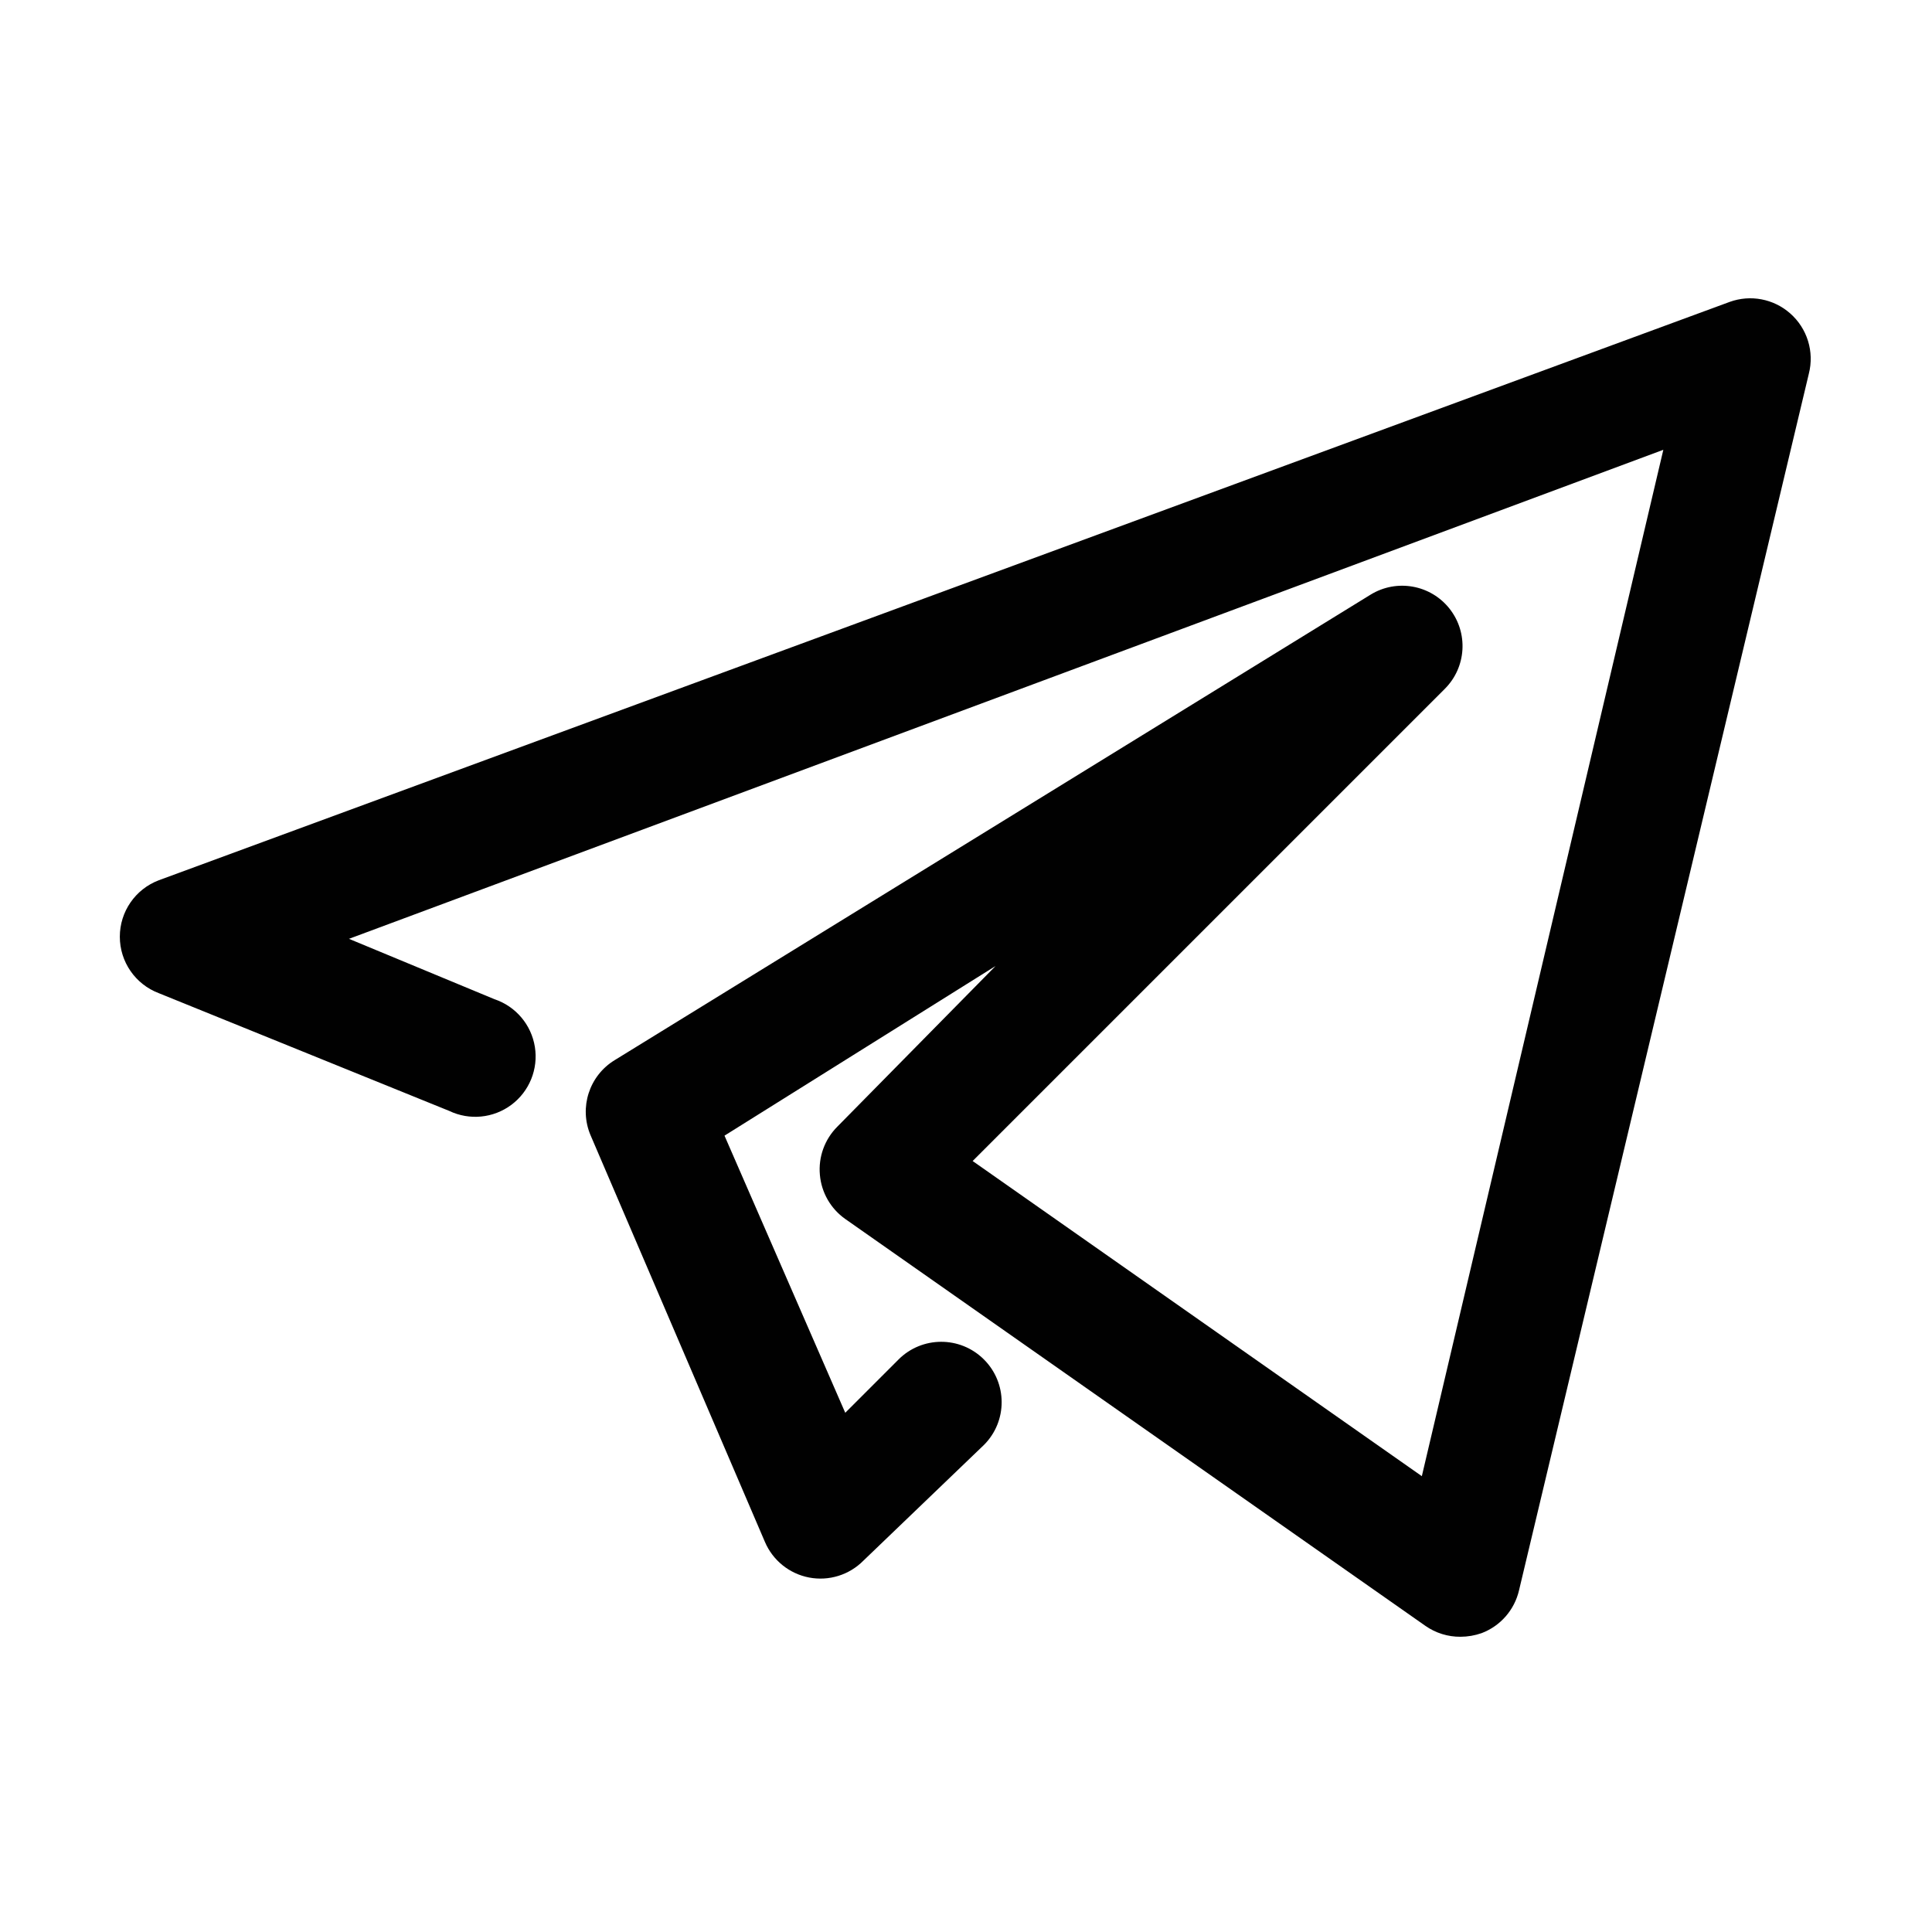
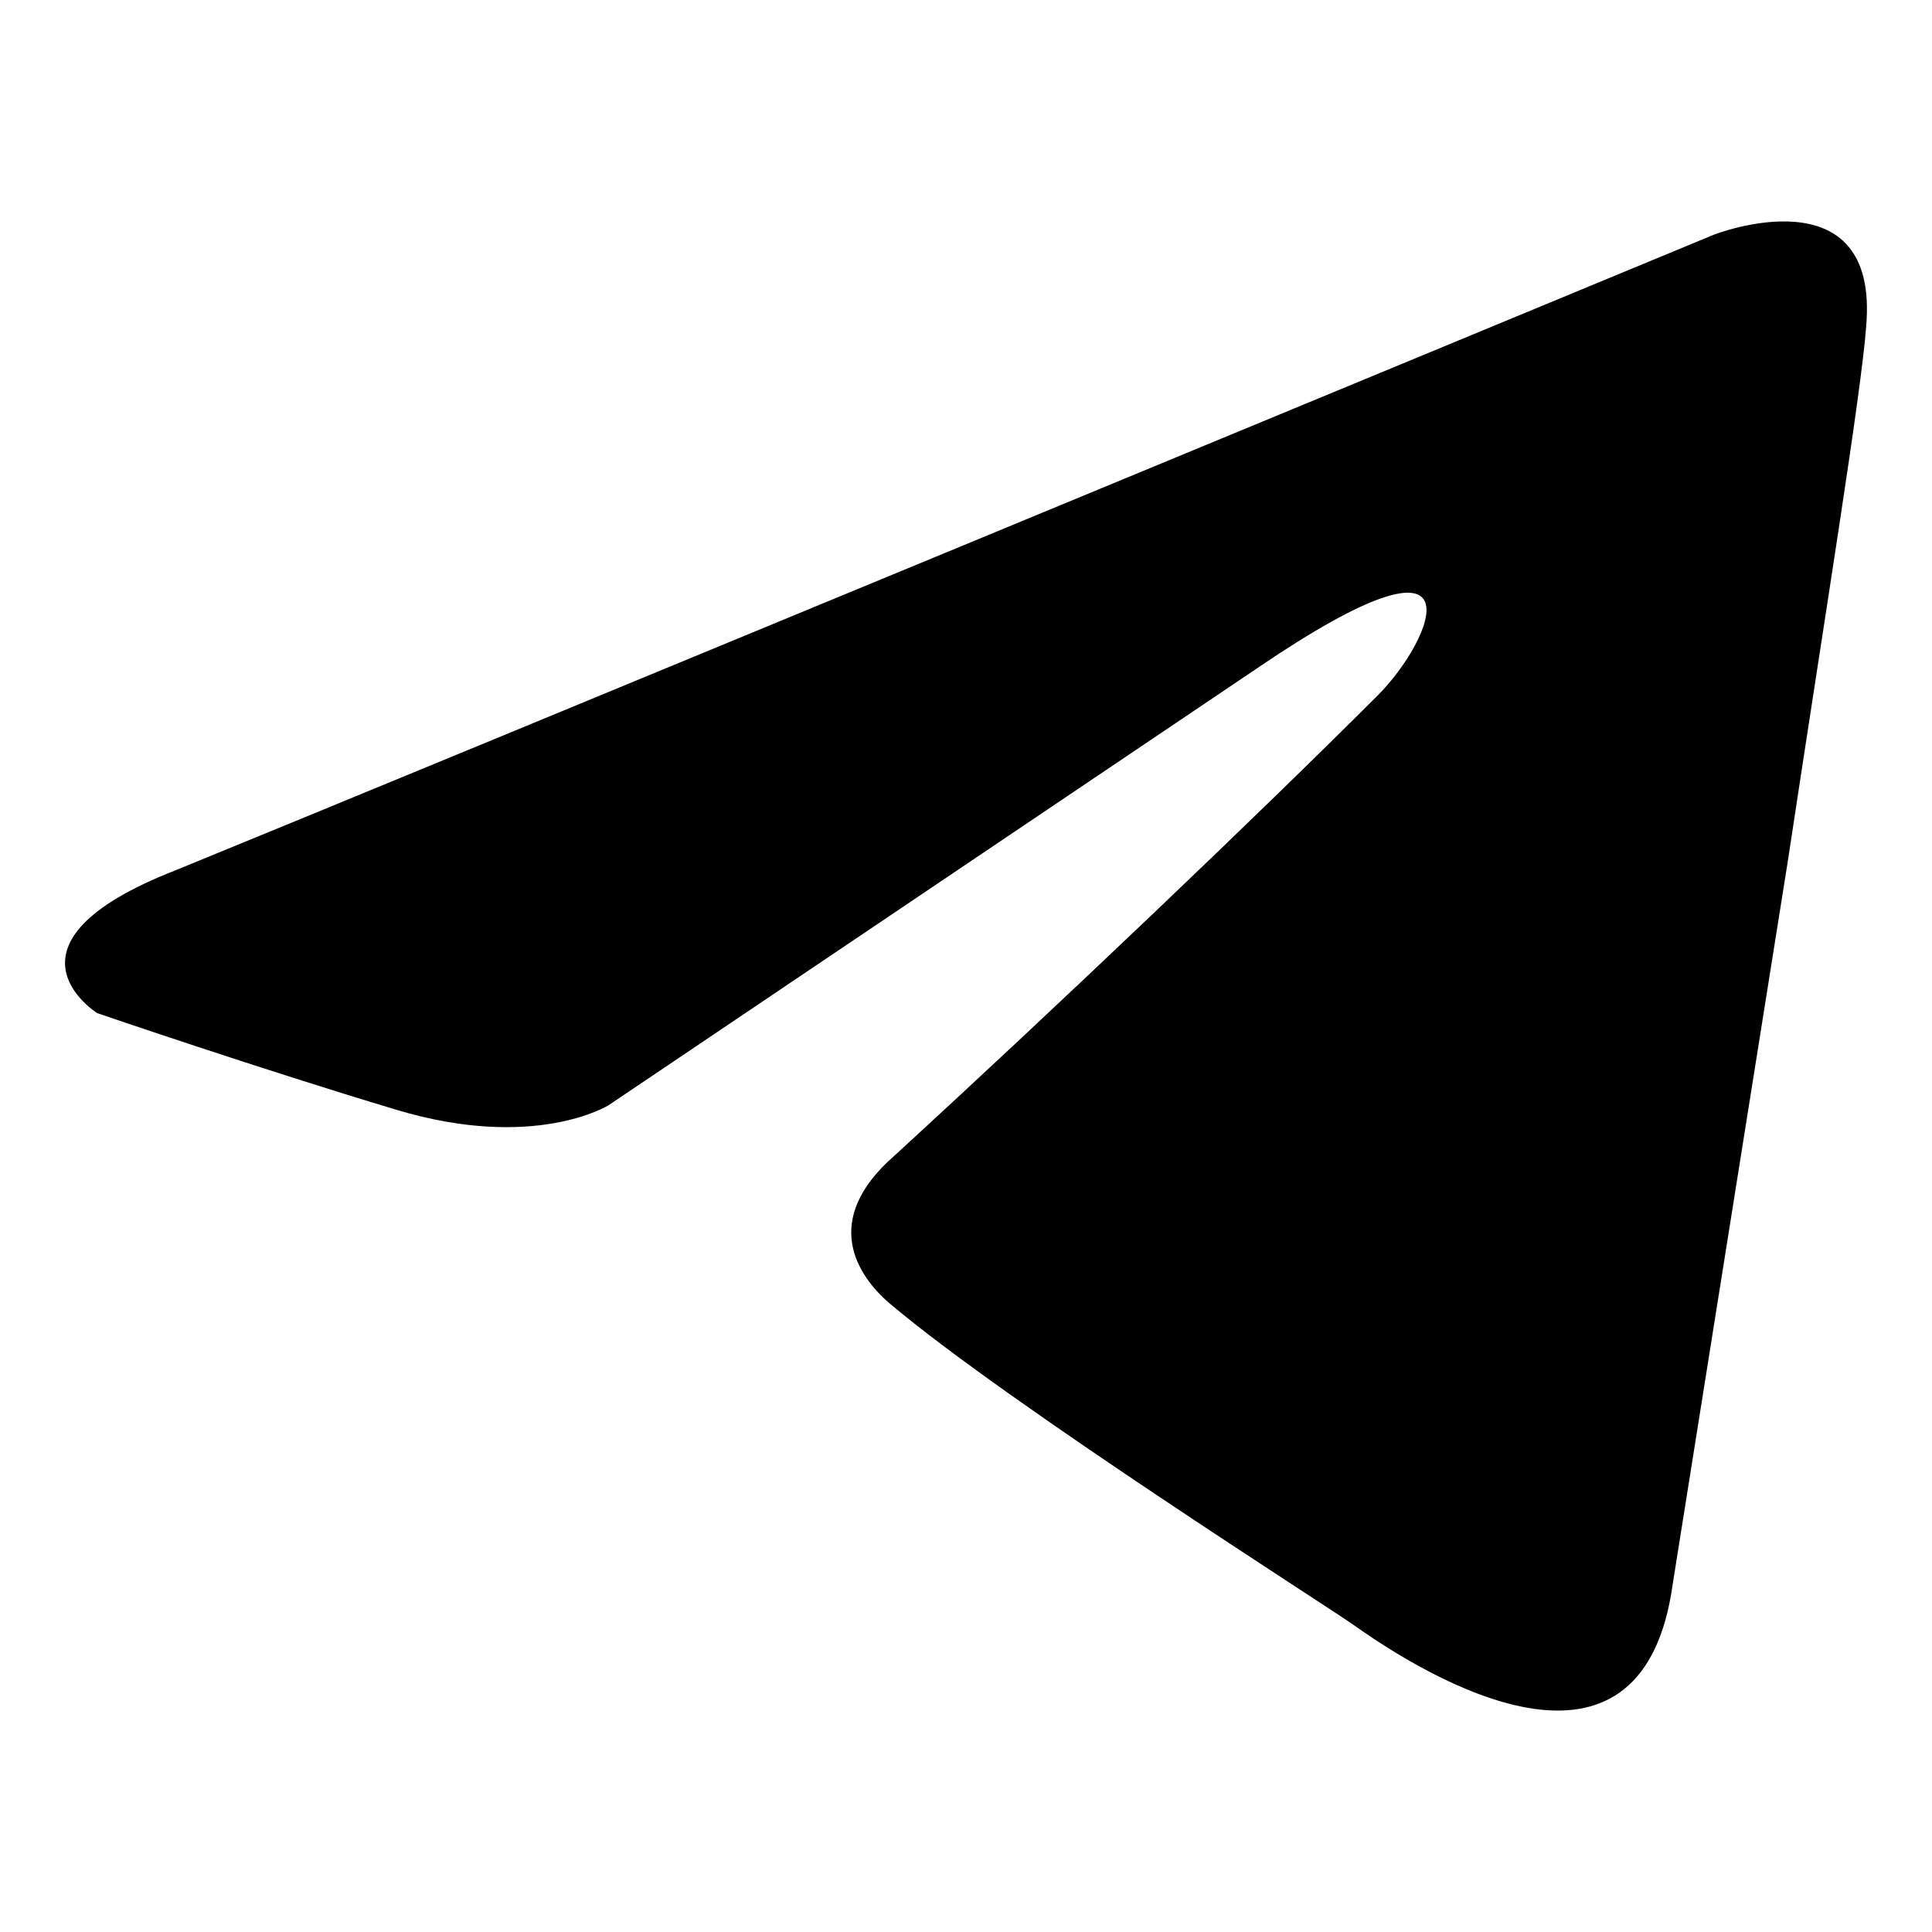
- <svg xmlns="http://www.w3.org/2000/svg" viewBox="0 0 32 32">
-   <defs>
-     <style>.cls-1{fill:#010101;}</style>
-   </defs>
-   <g id="Telegram">
-     <path class="cls-1" d="M24.19,27.11a1,1,0,0,1-.58-.18L14,20.19a1,1,0,0,1-.42-.73,1,1,0,0,1,.29-.8L16.49,16,12,18.81l2,4.59.88-.88a1,1,0,0,1,1.42,1.41L14.3,25.85a1,1,0,0,1-1.63-.31L9.78,18.8a1,1,0,0,1,.4-1.24L22.7,9.85a1,1,0,0,1,1.23,1.56l-7.82,7.82,7.44,5.22,4-17L5.78,15.55l2.41,1a1,1,0,1,1-.75,1.85L2.63,16.45a1,1,0,0,1,0-1.87L28.65,5a1,1,0,0,1,1,.19,1,1,0,0,1,.31,1L25.16,26.34a1,1,0,0,1-.62.71A1.07,1.07,0,0,1,24.19,27.11Z" />
-   </g>
+ <svg xmlns="http://www.w3.org/2000/svg" viewBox="0 0 100 100" xml:space="preserve" enable-background="new 0 0 100 100">
+   <path d="M88.723 12.142C76.419 17.238 23.661 39.091 9.084 45.047c-9.776 3.815-4.053 7.392-4.053 7.392s8.345 2.861 15.499 5.007c7.153 2.146 10.968-.238 10.968-.238l33.62-22.652c11.922-8.107 9.061-1.431 6.199 1.431-6.199 6.2-16.452 15.975-25.036 23.844-3.815 3.338-1.908 6.199-.238 7.63 6.199 5.246 23.129 15.976 24.082 16.691 5.037 3.566 14.945 8.699 16.452-2.146l5.961-37.435c1.908-12.637 3.815-24.321 4.053-27.659.716-8.108-7.868-4.77-7.868-4.77z" id="Layer_2" fill="#000000" class="fill-1b92d1" />
</svg>
